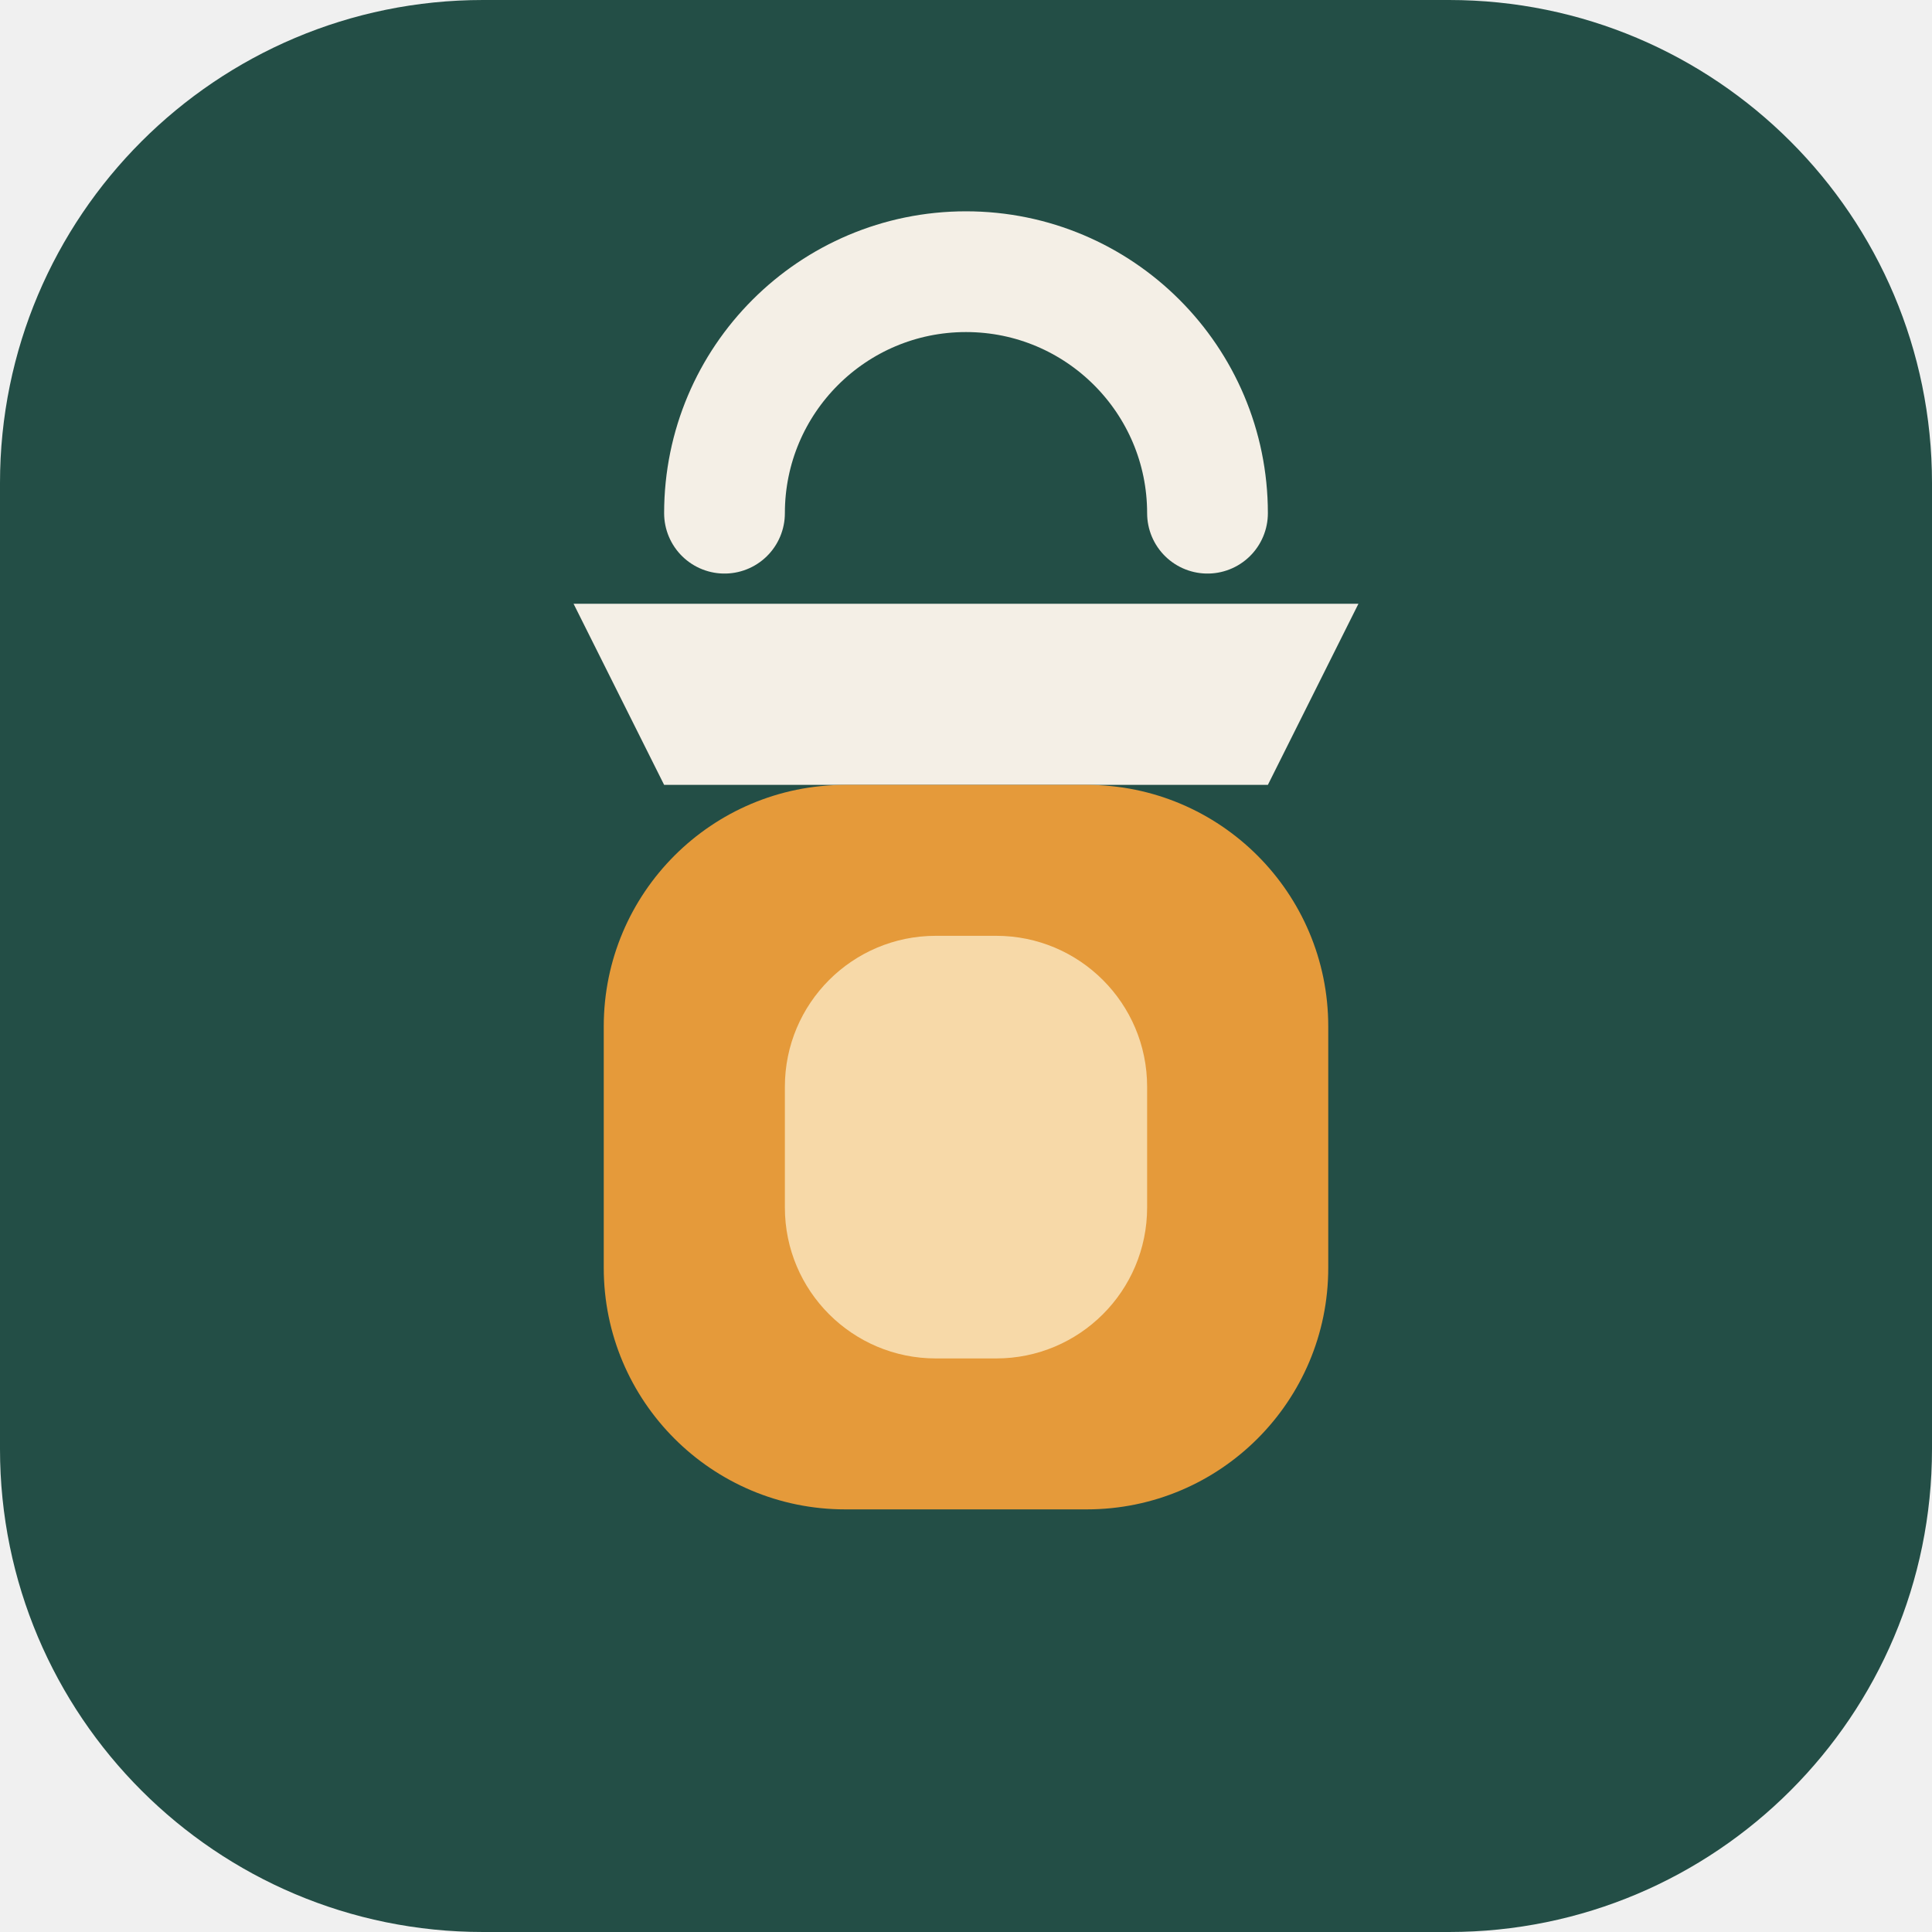
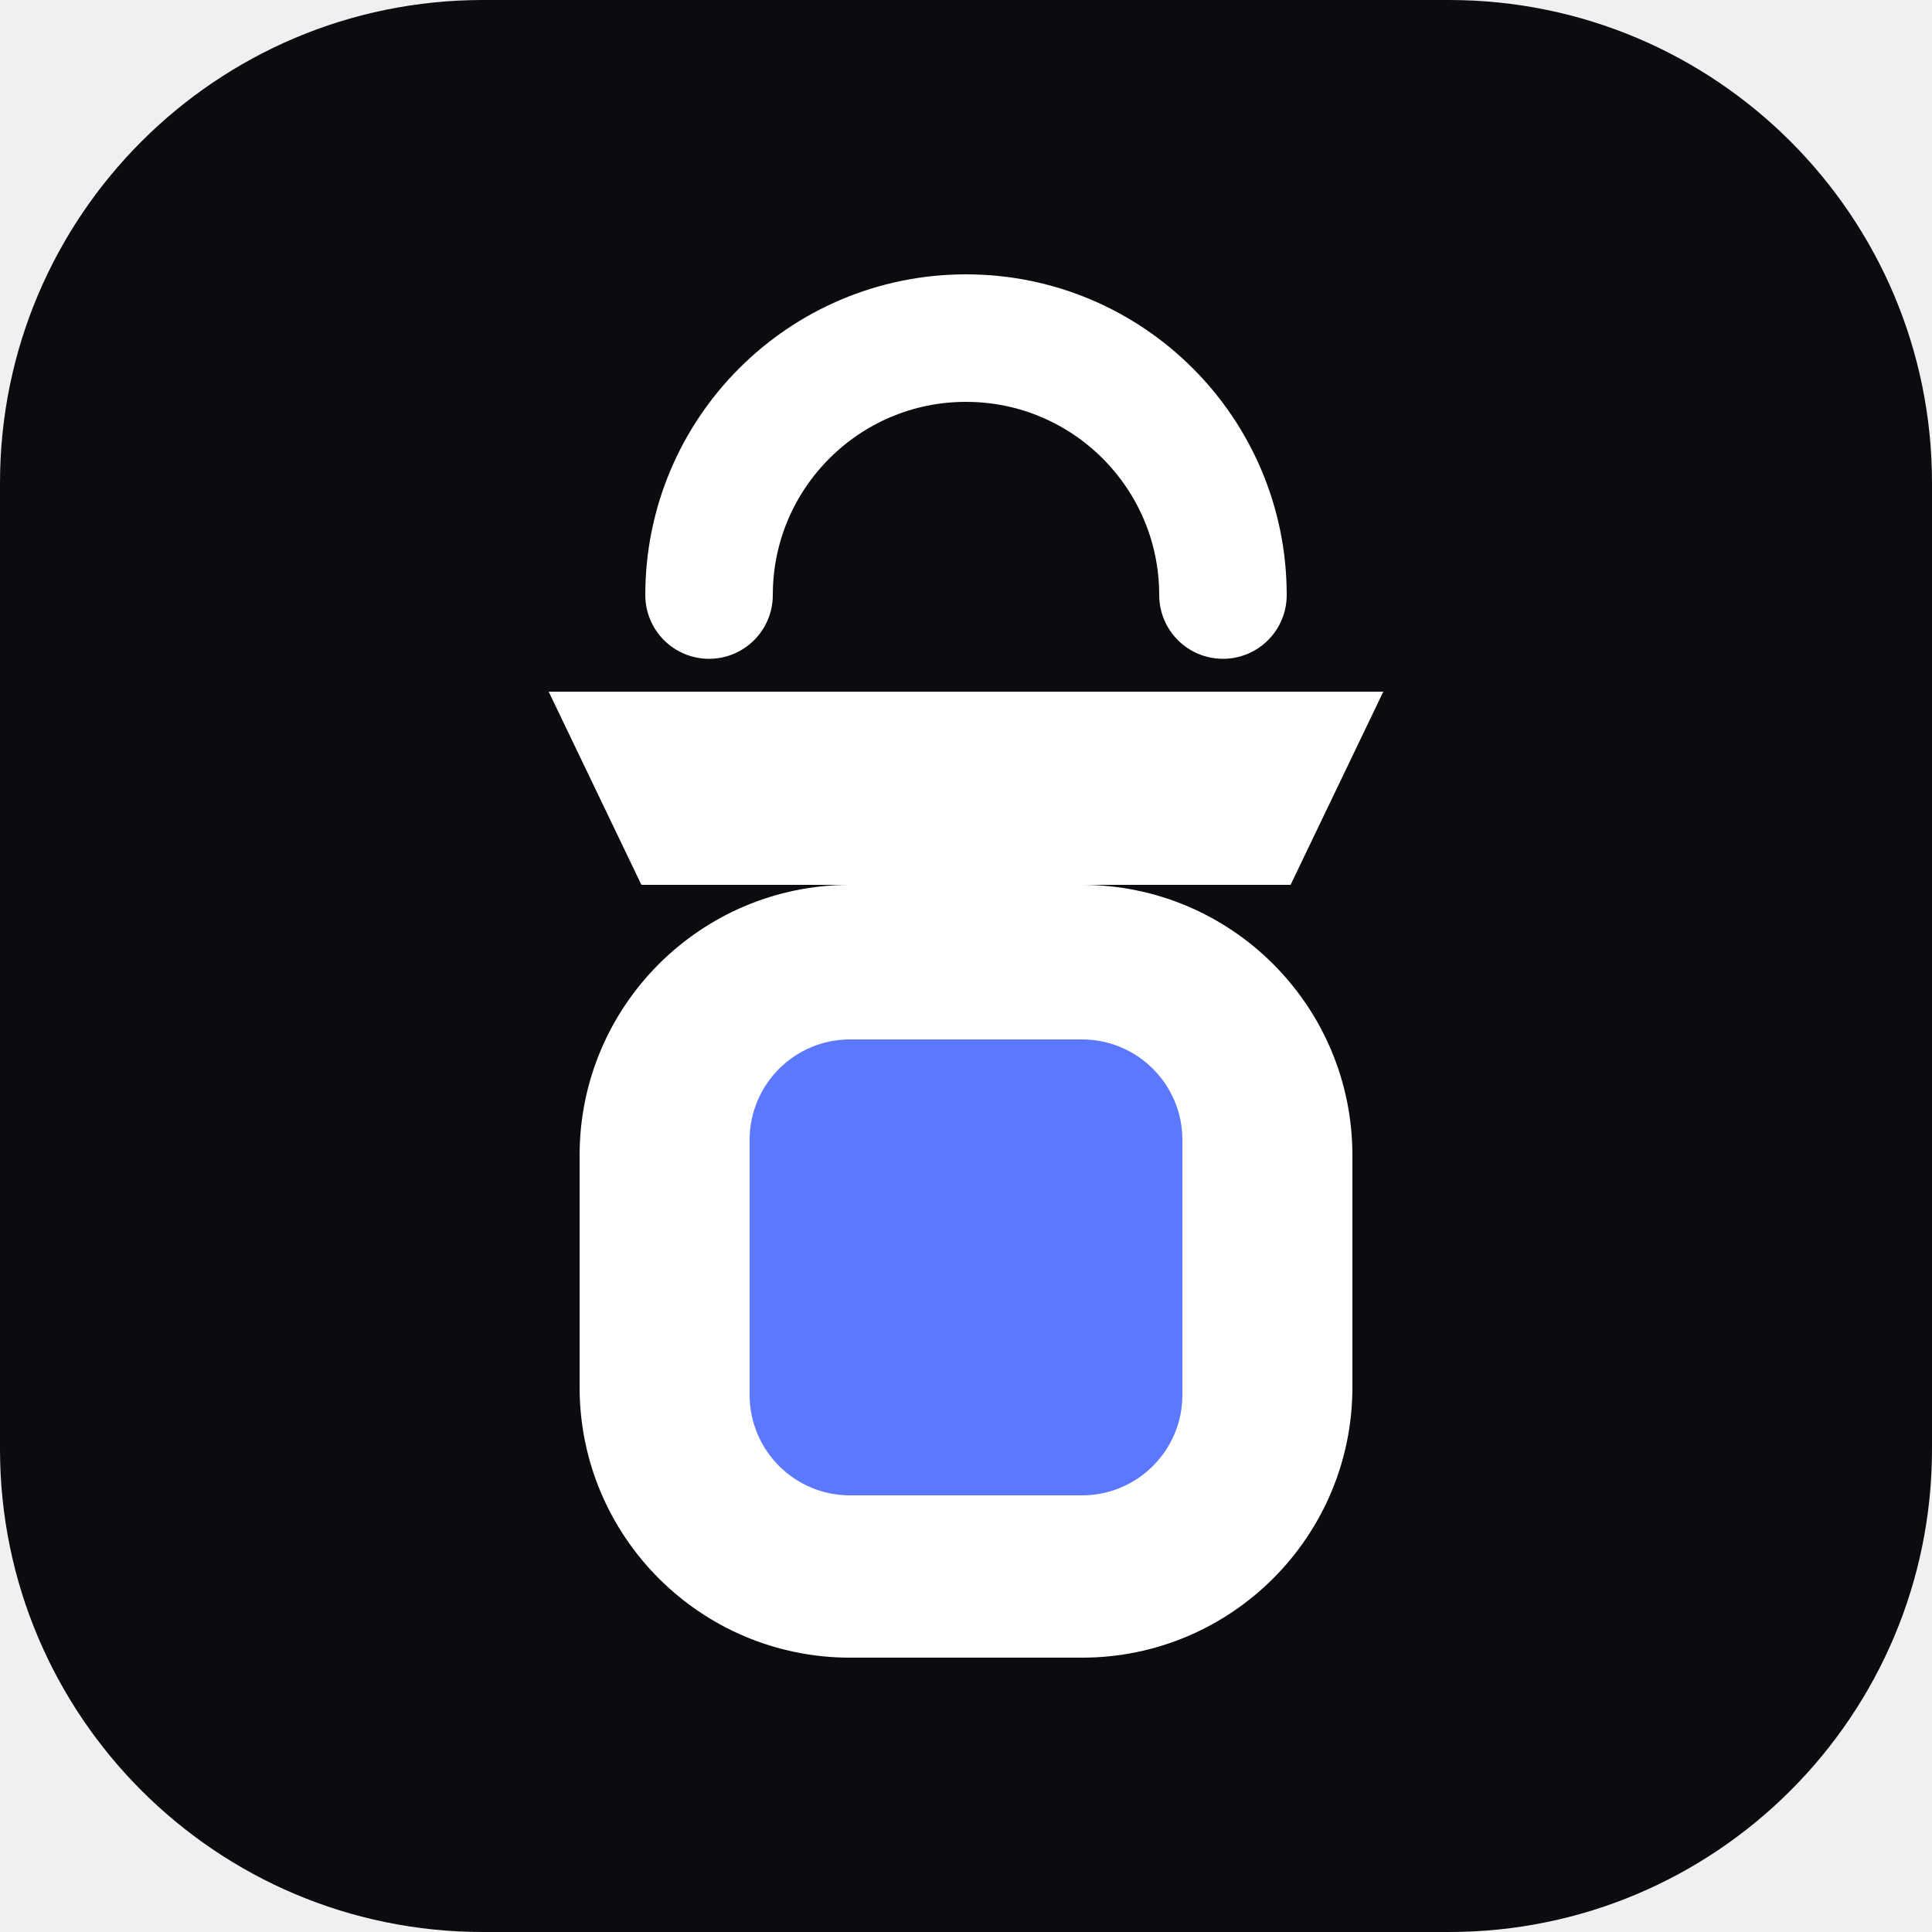
<svg xmlns="http://www.w3.org/2000/svg" viewBox="0 0 32 32">
-   <rect width="32" height="32" rx="8" fill="#234e46" />
-   <path d="M12 8.5a4 4 0 0 1 8 0" fill="none" stroke="#f4efe6" stroke-width="2" stroke-linecap="round" />
-   <path d="M9.5 10h13l-1.5 3h-10z" fill="#f4efe6" />
-   <rect x="10" y="13" width="12" height="12" rx="4" fill="#e59a3a" />
-   <rect x="13" y="15.5" width="6" height="7" rx="2.5" fill="#f7d9a8" />
+   <rect width="32" height="32" rx="8" fill="#0b0c10" />
+   <g transform="translate(16 16) scale(0.064) translate(-512 -503)">
+     <path d="M445.5 407a66.5 66.5 0 0 1 133 0" fill="none" stroke="#fff" stroke-width="33" stroke-linecap="round" />
+     <path d="M404 432h216l-24 50H428z" fill="#fff" />
+     <rect x="412" y="482" width="200" height="200" rx="70" fill="#fff" />
+     <rect x="456" y="522" width="112" height="118" rx="26" fill="#5b78ff" />
+   </g>
</svg>
